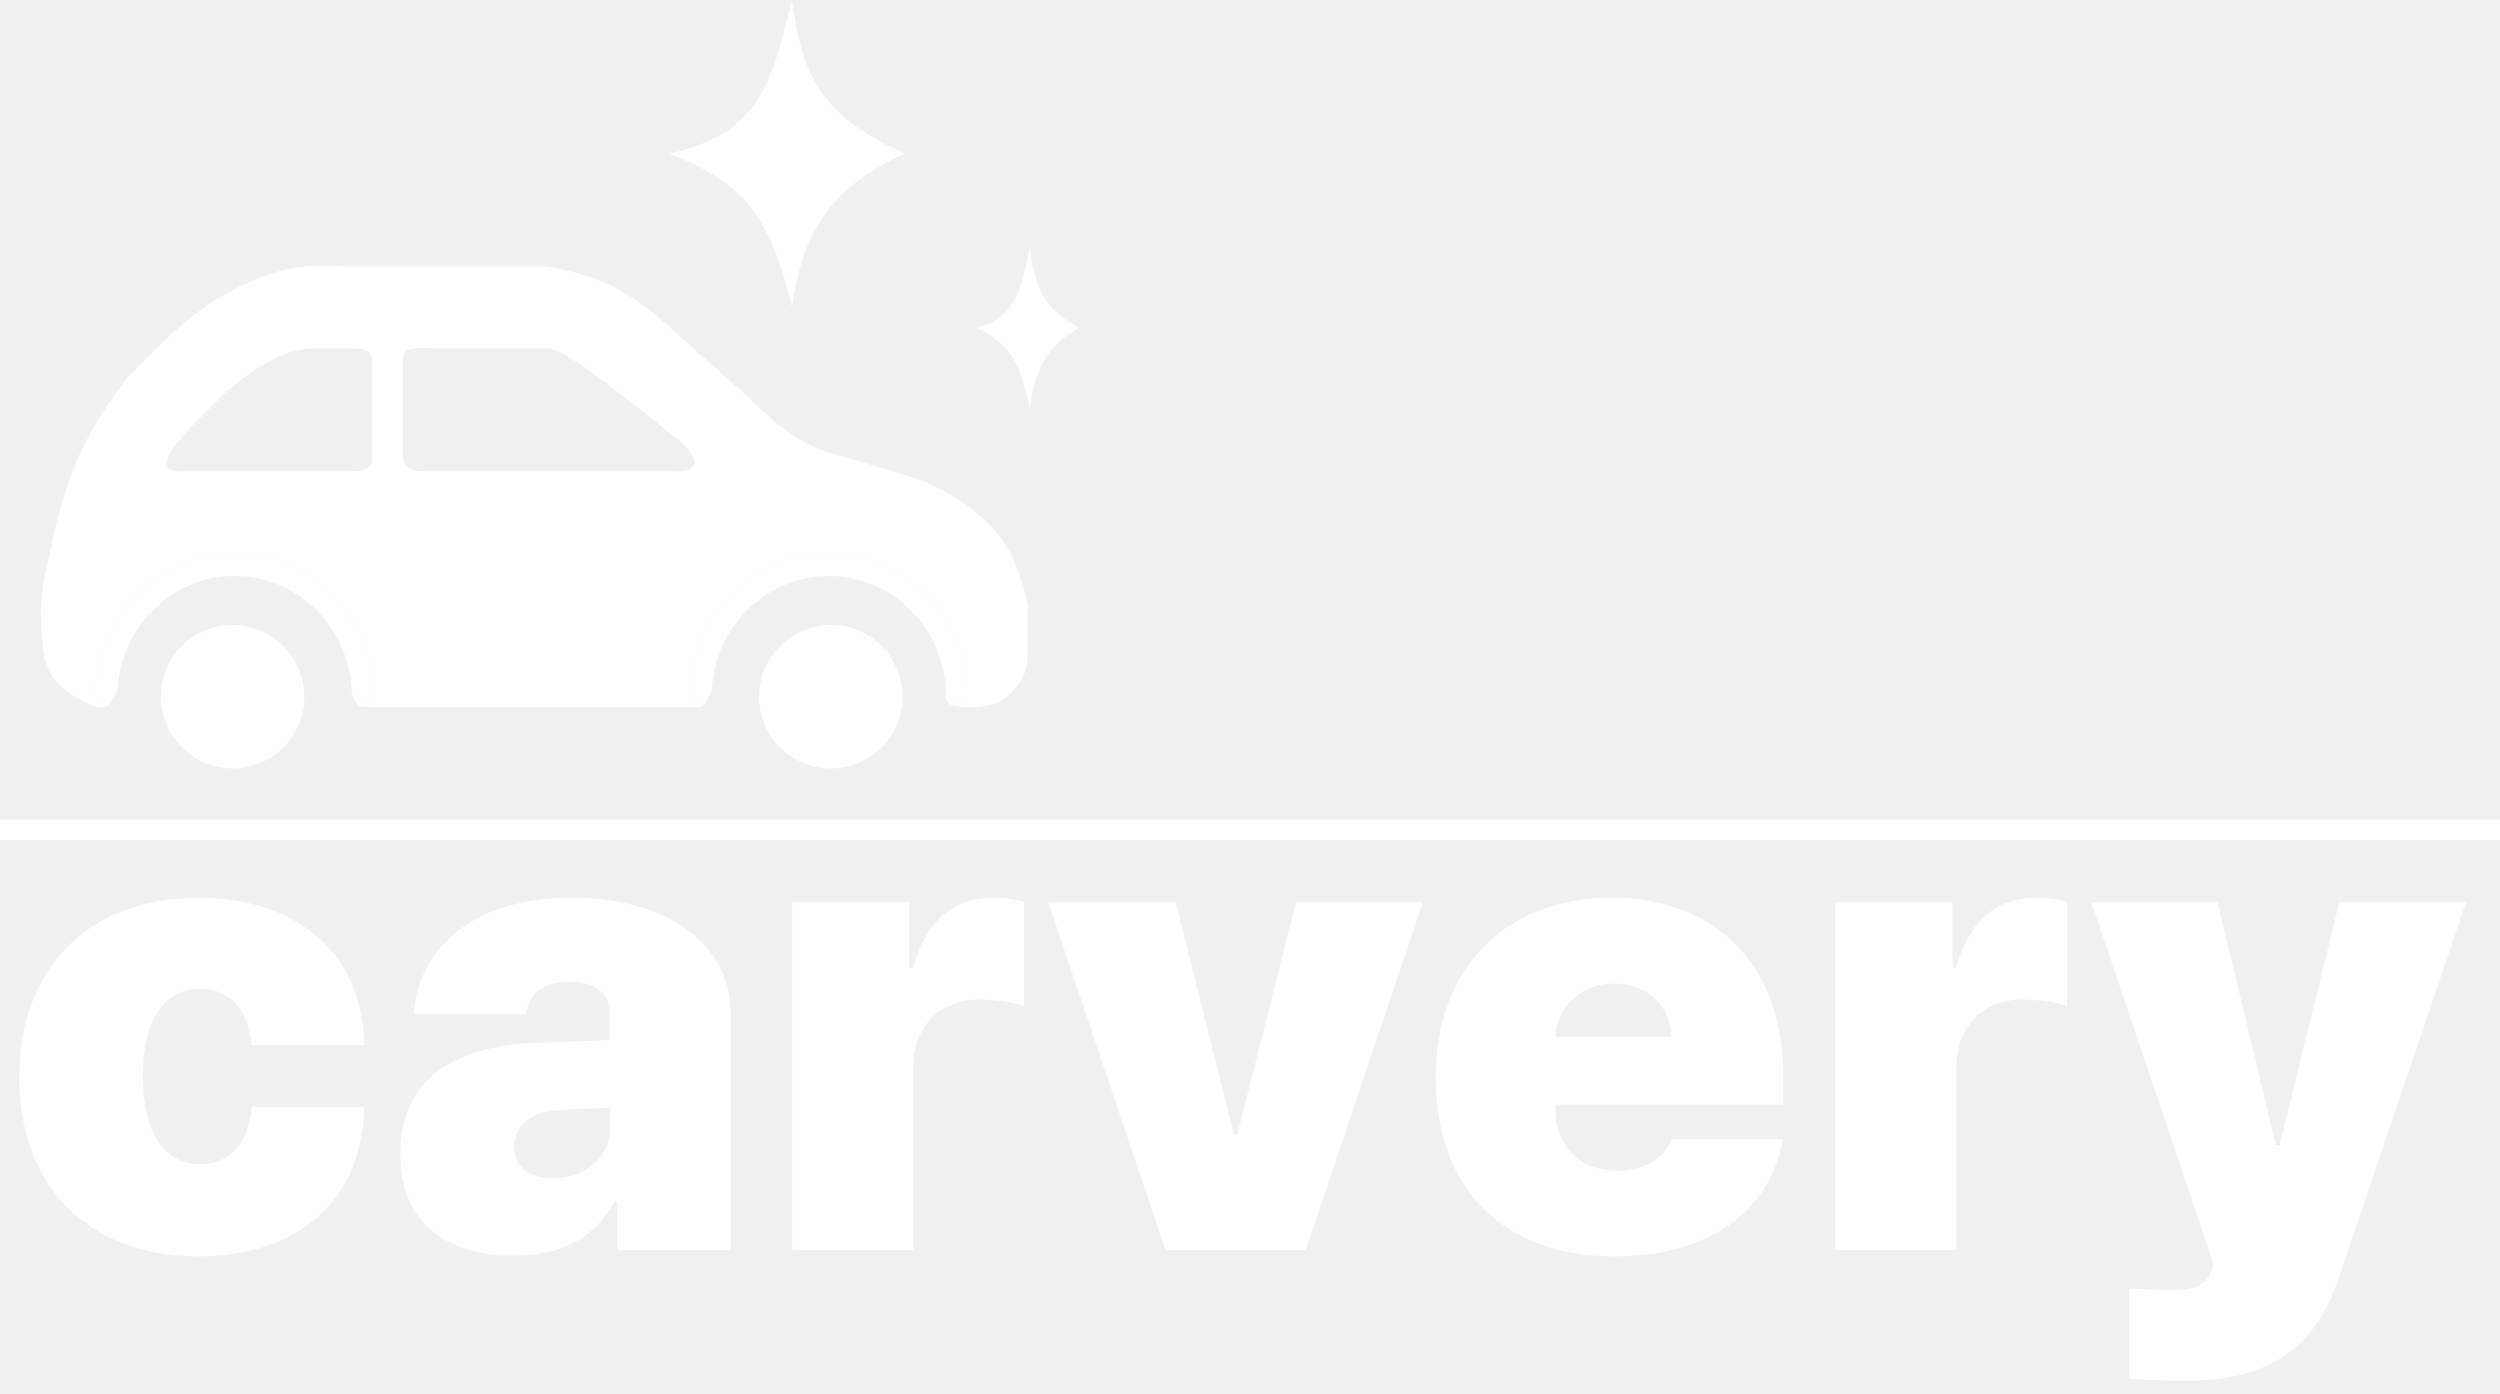
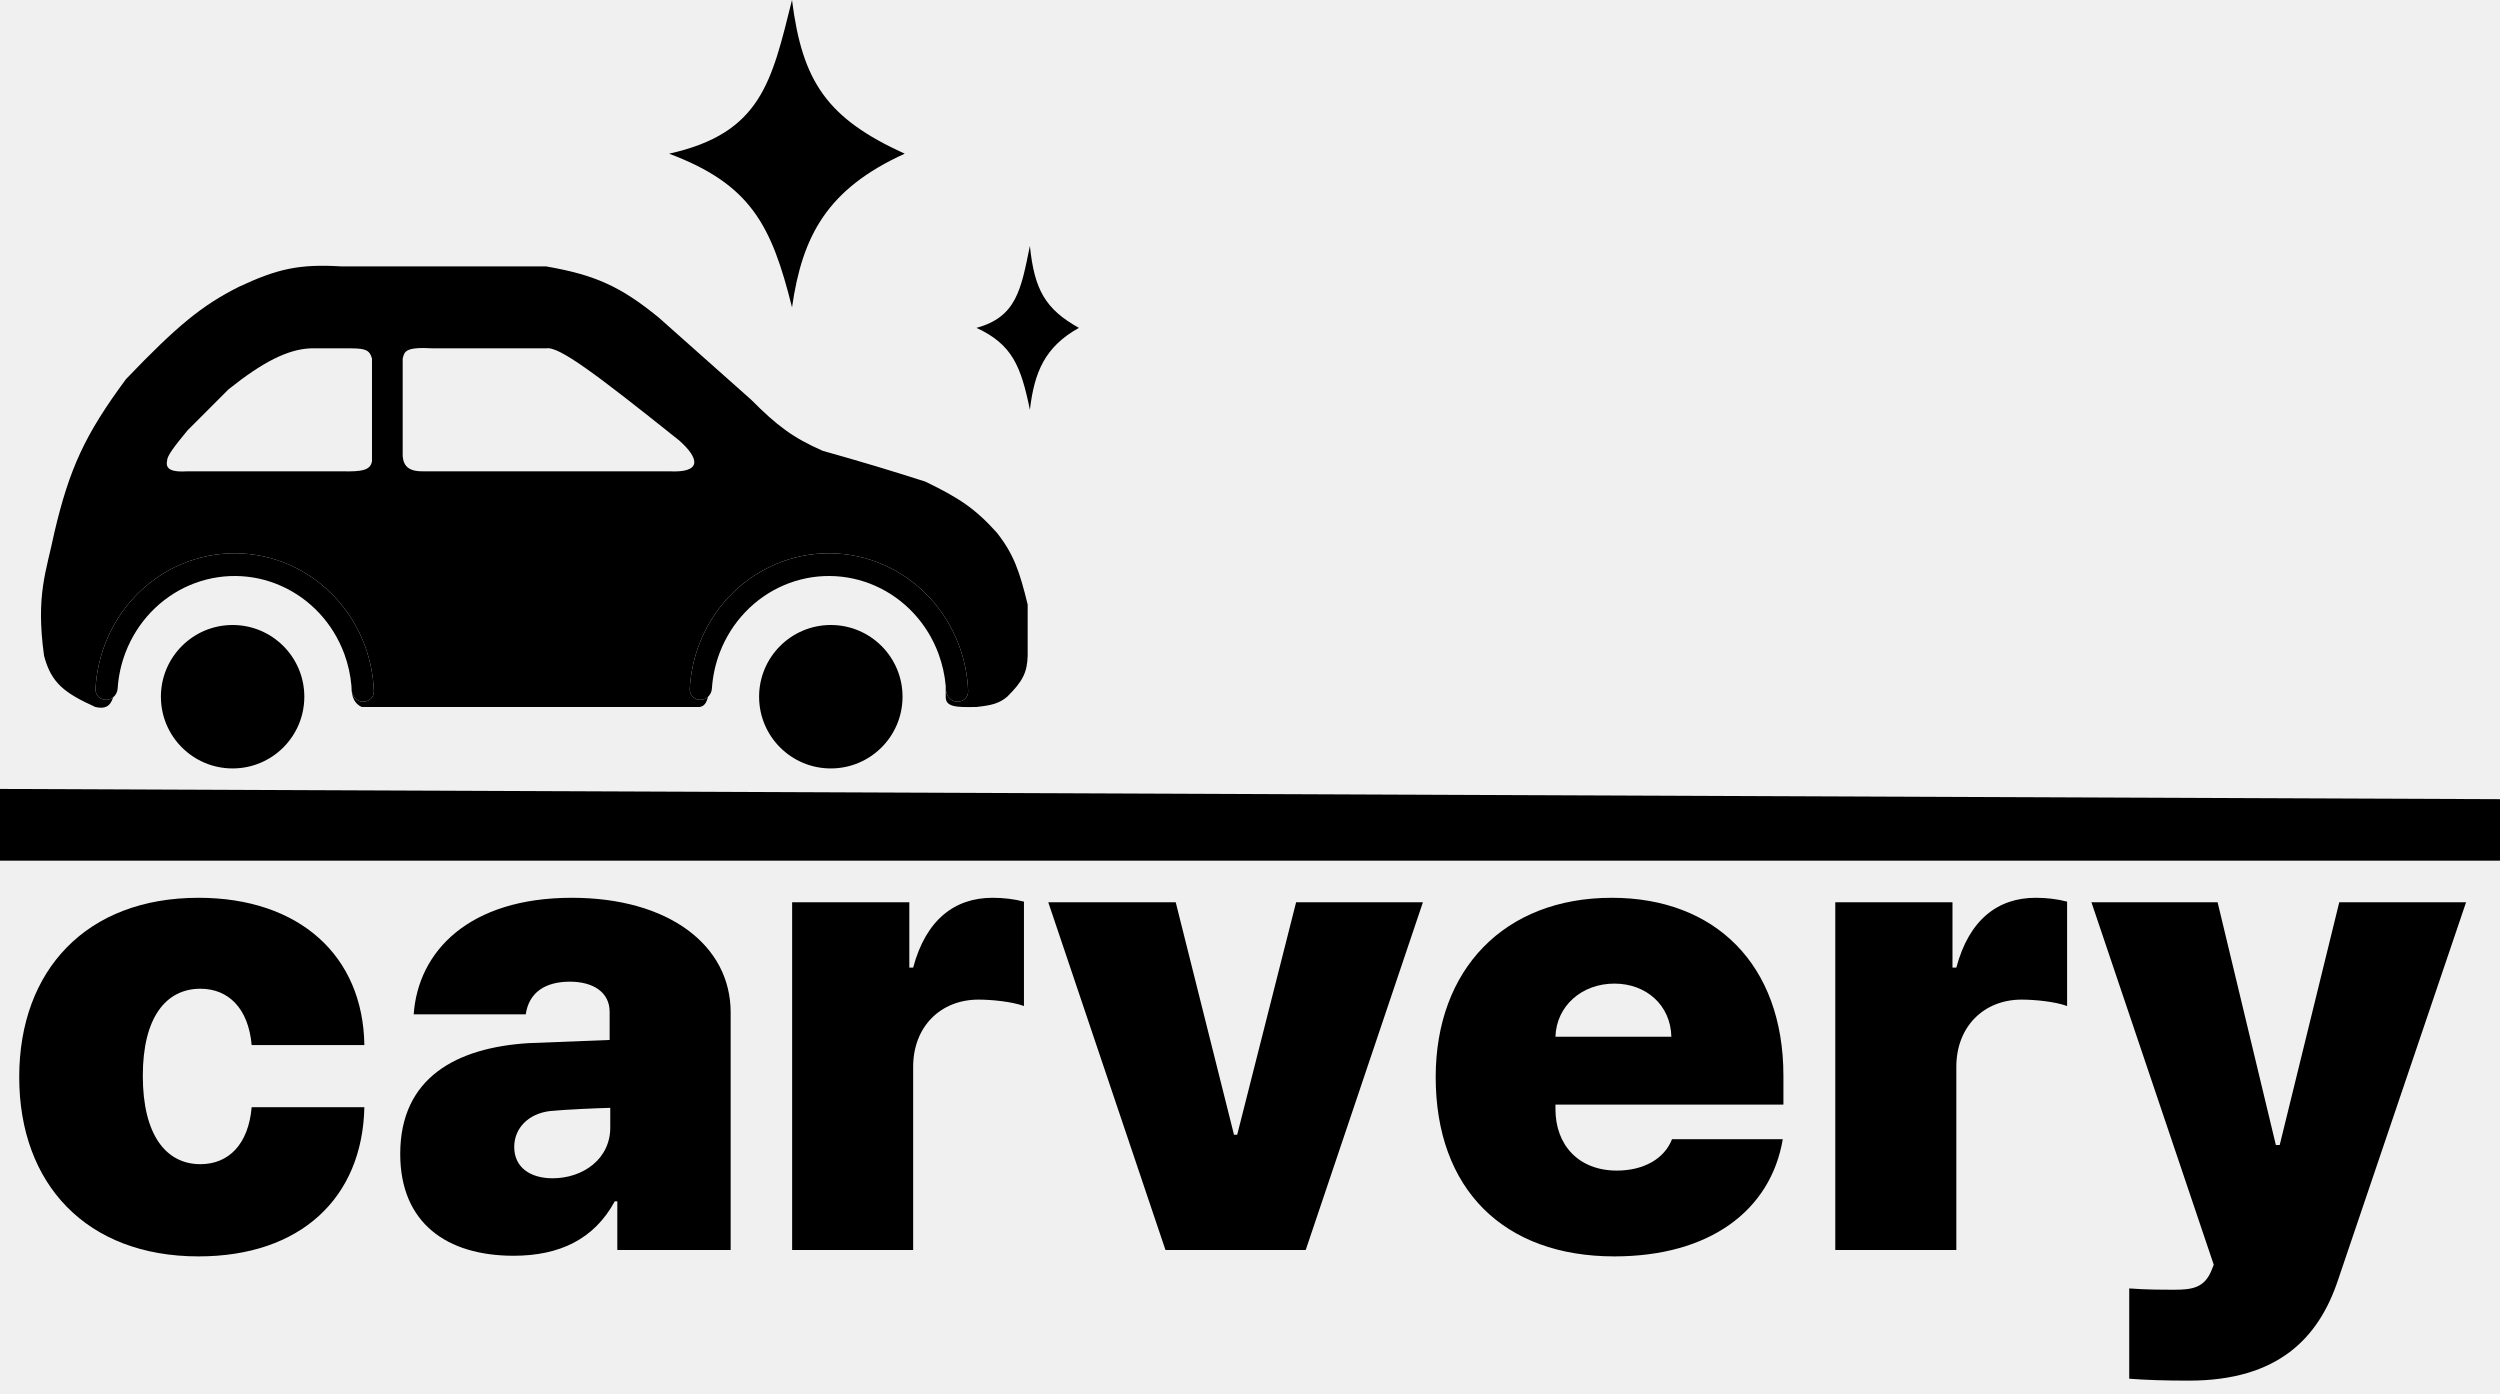
<svg xmlns="http://www.w3.org/2000/svg" width="122" height="68" viewBox="0 0 122 68" fill="none">
-   <path d="M9.688 61.312C4.219 61.312 0.938 57.781 0.938 52.562C0.938 47.344 4.219 43.812 9.688 43.812C14.594 43.812 17.719 46.625 17.781 51H12.281C12.125 49.219 11.156 48.25 9.781 48.25C8.094 48.25 6.969 49.656 6.969 52.5C6.969 55.375 8.094 56.812 9.781 56.812C11.156 56.812 12.125 55.844 12.281 54.031H17.781C17.688 58.469 14.656 61.312 9.688 61.312Z" fill="white" />
-   <path d="M19.531 56.312C19.531 52.562 22.312 51.125 25.781 50.906L29.75 50.75V49.375C29.75 48.438 28.969 47.906 27.812 47.906C26.594 47.906 25.812 48.438 25.656 49.5H20.188C20.406 46.406 22.906 43.812 27.906 43.812C32.625 43.812 35.656 46.125 35.656 49.406V61H30.125V58.625H30C29 60.469 27.312 61.281 25.062 61.281C21.812 61.281 19.531 59.688 19.531 56.312ZM25.094 55.969C25.094 56.969 25.875 57.5 26.969 57.5C28.438 57.5 29.812 56.562 29.781 54.969V54.062C29.188 54.078 27.625 54.141 26.844 54.219C25.781 54.344 25.094 55.062 25.094 55.969Z" fill="white" />
-   <path d="M38.656 61V44.031H44.375V47.219H44.562C45.188 44.875 46.594 43.812 48.438 43.812C48.969 43.812 49.5 43.875 49.969 44V49.094C49.375 48.875 48.375 48.781 47.75 48.781C45.906 48.781 44.562 50.094 44.562 52.062V61H38.656Z" fill="white" />
-   <path d="M69.438 44.031L63.719 61H56.875L51.156 44.031H57.375L60.219 55.375H60.375L63.25 44.031H69.438Z" fill="white" />
-   <path d="M78.781 61.312C73.375 61.312 70.062 58.031 70.062 52.562C70.062 47.312 73.406 43.812 78.656 43.812C83.688 43.812 87.031 47.062 87.031 52.5V53.906H75.906V54.125C75.906 55.875 77.031 57.125 78.906 57.125C80.188 57.125 81.219 56.562 81.594 55.594H87C86.406 59.094 83.406 61.312 78.781 61.312ZM75.906 50.594H81.562C81.531 49.062 80.344 48 78.781 48C77.203 48 75.953 49.078 75.906 50.594Z" fill="white" />
-   <path d="M89.562 61V44.031H95.281V47.219H95.469C96.094 44.875 97.5 43.812 99.344 43.812C99.875 43.812 100.406 43.875 100.875 44V49.094C100.281 48.875 99.281 48.781 98.656 48.781C96.812 48.781 95.469 50.094 95.469 52.062V61H89.562Z" fill="white" />
-   <path d="M106.812 67.375C105.688 67.375 104.688 67.344 103.906 67.281V62.875C104.719 62.938 105.469 62.938 106.125 62.938C106.969 62.938 107.562 62.844 107.906 62.031L108.031 61.719L102.062 44.031H108.219L111.062 55.875H111.25L114.156 44.031H120.344L114.094 62.469C113.156 65.281 111.188 67.375 106.812 67.375Z" fill="white" />
-   <path d="M14.851 34C14.851 35.933 13.284 37.5 11.351 37.5C9.419 37.5 7.852 35.933 7.852 34C7.852 32.067 9.419 30.5 11.351 30.5C13.284 30.5 14.851 32.067 14.851 34Z" fill="white" />
-   <path d="M44.044 34C44.044 35.933 42.477 37.5 40.544 37.5C38.611 37.5 37.044 35.933 37.044 34C37.044 32.067 38.611 30.5 40.544 30.5C42.477 30.5 44.044 32.067 44.044 34Z" fill="white" />
-   <path d="M44.15 7.5C40.368 5.779 39.151 4 38.65 0C37.651 4 37.151 6.5 32.651 7.5C36.651 9 37.651 11 38.651 15C39.151 11.5 40.368 9.221 44.15 7.5Z" fill="white" />
-   <path d="M52.651 16C51.006 15.082 50.477 14.133 50.259 12C49.825 14.133 49.607 15.467 47.651 16C49.39 16.8 49.825 17.867 50.259 20C50.477 18.133 51.006 16.918 52.651 16Z" fill="white" />
-   <path d="M47.245 33.724C47.217 32.97 47.069 32.224 46.808 31.517C46.485 30.64 45.995 29.84 45.365 29.162C44.736 28.485 43.981 27.944 43.145 27.573C42.309 27.202 41.409 27.007 40.499 27C39.588 26.994 38.686 27.175 37.845 27.535C37.004 27.894 36.241 28.423 35.603 29.091C34.964 29.759 34.463 30.553 34.128 31.424C33.857 32.129 33.7 32.872 33.66 33.626C33.645 33.923 33.894 34.159 34.191 34.152C34.332 34.149 34.458 34.091 34.554 34.001C34.661 33.9 34.73 33.758 34.741 33.602C34.781 32.996 34.911 32.399 35.129 31.832C35.411 31.099 35.833 30.431 36.37 29.869C36.908 29.306 37.55 28.861 38.257 28.558C38.965 28.256 39.725 28.103 40.491 28.109C41.257 28.114 42.015 28.278 42.718 28.591C43.422 28.903 44.057 29.358 44.587 29.928C45.117 30.498 45.53 31.172 45.801 31.91C45.987 32.413 46.104 32.938 46.151 33.471C46.157 33.542 46.162 33.613 46.166 33.685C46.181 33.981 46.41 34.231 46.707 34.243C47.004 34.254 47.257 34.022 47.245 33.724Z" fill="white" />
-   <path fill-rule="evenodd" clip-rule="evenodd" d="M17.808 31.517C18.069 32.224 18.216 32.97 18.245 33.724C18.257 34.022 18.004 34.254 17.707 34.243C17.41 34.231 17.181 33.981 17.166 33.685C17.162 33.612 17.157 33.538 17.15 33.465L17.15 33.519C17.154 34.008 17.298 34.342 17.651 34.5H34.151C34.369 34.459 34.476 34.302 34.554 34.001C34.458 34.091 34.332 34.149 34.191 34.152C33.894 34.159 33.645 33.923 33.66 33.626C33.7 32.872 33.857 32.129 34.128 31.424C34.463 30.553 34.964 29.759 35.603 29.091C36.241 28.423 37.004 27.894 37.845 27.535C38.686 27.175 39.588 26.994 40.499 27C41.409 27.007 42.309 27.202 43.145 27.573C43.981 27.944 44.736 28.485 45.365 29.162C45.995 29.84 46.485 30.64 46.808 31.517C47.069 32.224 47.217 32.97 47.245 33.724C47.257 34.022 47.004 34.254 46.707 34.243C46.41 34.231 46.181 33.981 46.166 33.685C46.162 33.613 46.157 33.542 46.151 33.471L46.151 34C46.141 34.502 46.654 34.522 47.651 34.5C48.393 34.42 48.756 34.331 49.151 34C49.915 33.245 50.128 32.806 50.15 32V29.5C49.756 27.884 49.47 27.042 48.65 26C47.578 24.802 46.768 24.282 45.15 23.5C43.308 22.913 42.188 22.576 40.15 22C38.701 21.364 37.924 20.782 36.65 19.5L32.15 15.5C30.264 13.957 29.009 13.412 26.65 13L16.65 13C14.584 12.876 13.531 13.12 11.65 14C9.852 14.905 8.647 15.893 6.15 18.5C4.146 21.209 3.389 22.854 2.65 26C2.264 27.881 1.738 29.023 2.15 32C2.497 33.336 3.155 33.82 4.65 34.5C5.094 34.604 5.373 34.503 5.521 34.03C5.43 34.103 5.316 34.149 5.192 34.152C4.894 34.159 4.645 33.923 4.66 33.626C4.699 32.872 4.857 32.129 5.128 31.424C5.463 30.553 5.964 29.759 6.603 29.091C7.241 28.423 8.004 27.894 8.845 27.535C9.686 27.175 10.588 26.994 11.499 27C12.409 27.007 13.309 27.202 14.145 27.573C14.981 27.944 15.736 28.485 16.365 29.162C16.995 29.84 17.485 30.64 17.808 31.517ZM16.653 23H9.153C8.395 23.049 8.07 22.909 8.151 22.5C8.152 22.244 8.481 21.819 9.153 21L11.151 19C12.821 17.666 14.04 17.047 15.153 17H17.153C17.843 17.004 18.043 17.091 18.153 17.5V22.5C18.083 22.947 17.688 23.024 16.653 23ZM32.651 23H20.651C19.82 23.015 19.619 22.637 19.651 22V17.5C19.742 17.159 19.743 16.918 21.151 17L26.651 17C27.264 16.88 29.064 18.233 33.151 21.5C34.147 22.387 34.257 23.083 32.651 23Z" fill="white" />
-   <path d="M18.245 33.724C18.216 32.97 18.069 32.224 17.808 31.517C17.485 30.64 16.995 29.84 16.365 29.162C15.736 28.485 14.981 27.944 14.145 27.573C13.309 27.202 12.409 27.007 11.499 27C10.588 26.994 9.686 27.175 8.845 27.535C8.004 27.894 7.241 28.423 6.603 29.091C5.964 29.759 5.463 30.553 5.128 31.424C4.857 32.129 4.699 32.872 4.66 33.626C4.645 33.923 4.894 34.159 5.192 34.152C5.316 34.149 5.43 34.103 5.521 34.03C5.646 33.928 5.729 33.773 5.741 33.602C5.78 32.996 5.911 32.399 6.129 31.832C6.411 31.099 6.833 30.431 7.37 29.869C7.908 29.306 8.549 28.861 9.257 28.558C9.965 28.256 10.725 28.103 11.491 28.109C12.257 28.114 13.015 28.278 13.718 28.591C14.422 28.903 15.057 29.358 15.587 29.928C16.117 30.498 16.53 31.172 16.802 31.91C16.986 32.411 17.103 32.934 17.15 33.465C17.157 33.538 17.162 33.612 17.166 33.685C17.181 33.981 17.41 34.231 17.707 34.243C18.004 34.254 18.257 34.022 18.245 33.724Z" fill="white" />
-   <path d="M0 40H122V41H0V40Z" fill="white" />
+   <path d="M9.688 61.312C4.219 61.312 0.938 57.781 0.938 52.562C0.938 47.344 4.219 43.812 9.688 43.812C14.594 43.812 17.719 46.625 17.781 51H12.281C12.125 49.219 11.156 48.25 9.781 48.25C8.094 48.25 6.969 49.656 6.969 52.5C6.969 55.375 8.094 56.812 9.781 56.812C11.156 56.812 12.125 55.844 12.281 54.031H17.781C17.688 58.469 14.656 61.312 9.688 61.312Z" fill="black" />
+   <path d="M19.531 56.312C19.531 52.562 22.312 51.125 25.781 50.906L29.75 50.75V49.375C29.75 48.438 28.969 47.906 27.812 47.906C26.594 47.906 25.812 48.438 25.656 49.5H20.188C20.406 46.406 22.906 43.812 27.906 43.812C32.625 43.812 35.656 46.125 35.656 49.406V61H30.125V58.625H30C29 60.469 27.312 61.281 25.062 61.281C21.812 61.281 19.531 59.688 19.531 56.312ZM25.094 55.969C25.094 56.969 25.875 57.5 26.969 57.5C28.438 57.5 29.812 56.562 29.781 54.969V54.062C29.188 54.078 27.625 54.141 26.844 54.219C25.781 54.344 25.094 55.062 25.094 55.969Z" fill="black" />
+   <path d="M38.656 61V44.031H44.375V47.219H44.562C45.188 44.875 46.594 43.812 48.438 43.812C48.969 43.812 49.5 43.875 49.969 44V49.094C49.375 48.875 48.375 48.781 47.75 48.781C45.906 48.781 44.562 50.094 44.562 52.062V61H38.656Z" fill="black" />
+   <path d="M69.438 44.031L63.719 61H56.875L51.156 44.031H57.375L60.219 55.375H60.375L63.25 44.031H69.438Z" fill="black" />
+   <path d="M78.781 61.312C73.375 61.312 70.062 58.031 70.062 52.562C70.062 47.312 73.406 43.812 78.656 43.812C83.688 43.812 87.031 47.062 87.031 52.5V53.906H75.906V54.125C75.906 55.875 77.031 57.125 78.906 57.125C80.188 57.125 81.219 56.562 81.594 55.594H87C86.406 59.094 83.406 61.312 78.781 61.312ZM75.906 50.594H81.562C81.531 49.062 80.344 48 78.781 48C77.203 48 75.953 49.078 75.906 50.594Z" fill="black" />
+   <path d="M89.562 61V44.031H95.281V47.219H95.469C96.094 44.875 97.5 43.812 99.344 43.812C99.875 43.812 100.406 43.875 100.875 44V49.094C100.281 48.875 99.281 48.781 98.656 48.781C96.812 48.781 95.469 50.094 95.469 52.062V61H89.562Z" fill="black" />
+   <path d="M106.812 67.375C105.688 67.375 104.688 67.344 103.906 67.281V62.875C104.719 62.938 105.469 62.938 106.125 62.938C106.969 62.938 107.562 62.844 107.906 62.031L108.031 61.719L102.062 44.031H108.219L111.062 55.875H111.25L114.156 44.031H120.344L114.094 62.469C113.156 65.281 111.188 67.375 106.812 67.375Z" fill="black" />
+   <path d="M14.851 34C14.851 35.933 13.284 37.5 11.351 37.5C9.419 37.5 7.852 35.933 7.852 34C7.852 32.067 9.419 30.5 11.351 30.5C13.284 30.5 14.851 32.067 14.851 34Z" fill="black" />
+   <path d="M44.044 34C44.044 35.933 42.477 37.5 40.544 37.5C38.611 37.5 37.044 35.933 37.044 34C37.044 32.067 38.611 30.5 40.544 30.5C42.477 30.5 44.044 32.067 44.044 34Z" fill="black" />
+   <path d="M44.15 7.5C40.368 5.779 39.151 4 38.65 0C37.651 4 37.151 6.5 32.651 7.5C36.651 9 37.651 11 38.651 15C39.151 11.5 40.368 9.221 44.15 7.5Z" fill="black" />
+   <path d="M52.651 16C51.006 15.082 50.477 14.133 50.259 12C49.825 14.133 49.607 15.467 47.651 16C49.39 16.8 49.825 17.867 50.259 20C50.477 18.133 51.006 16.918 52.651 16Z" fill="black" />
+   <path d="M47.245 33.724C47.217 32.97 47.069 32.224 46.808 31.517C46.485 30.64 45.995 29.84 45.365 29.162C44.736 28.485 43.981 27.944 43.145 27.573C42.309 27.202 41.409 27.007 40.499 27C39.588 26.994 38.686 27.175 37.845 27.535C37.004 27.894 36.241 28.423 35.603 29.091C34.964 29.759 34.463 30.553 34.128 31.424C33.857 32.129 33.7 32.872 33.66 33.626C33.645 33.923 33.894 34.159 34.191 34.152C34.332 34.149 34.458 34.091 34.554 34.001C34.661 33.9 34.73 33.758 34.741 33.602C34.781 32.996 34.911 32.399 35.129 31.832C35.411 31.099 35.833 30.431 36.37 29.869C36.908 29.306 37.55 28.861 38.257 28.558C38.965 28.256 39.725 28.103 40.491 28.109C41.257 28.114 42.015 28.278 42.718 28.591C43.422 28.903 44.057 29.358 44.587 29.928C45.117 30.498 45.53 31.172 45.801 31.91C45.987 32.413 46.104 32.938 46.151 33.471C46.157 33.542 46.162 33.613 46.166 33.685C46.181 33.981 46.41 34.231 46.707 34.243C47.004 34.254 47.257 34.022 47.245 33.724Z" fill="black" />
+   <path fill-rule="evenodd" clip-rule="evenodd" d="M17.808 31.517C18.069 32.224 18.216 32.97 18.245 33.724C18.257 34.022 18.004 34.254 17.707 34.243C17.41 34.231 17.181 33.981 17.166 33.685C17.162 33.612 17.157 33.538 17.15 33.465L17.15 33.519C17.154 34.008 17.298 34.342 17.651 34.5H34.151C34.369 34.459 34.476 34.302 34.554 34.001C34.458 34.091 34.332 34.149 34.191 34.152C33.894 34.159 33.645 33.923 33.66 33.626C33.7 32.872 33.857 32.129 34.128 31.424C34.463 30.553 34.964 29.759 35.603 29.091C36.241 28.423 37.004 27.894 37.845 27.535C38.686 27.175 39.588 26.994 40.499 27C41.409 27.007 42.309 27.202 43.145 27.573C43.981 27.944 44.736 28.485 45.365 29.162C45.995 29.84 46.485 30.64 46.808 31.517C47.069 32.224 47.217 32.97 47.245 33.724C47.257 34.022 47.004 34.254 46.707 34.243C46.41 34.231 46.181 33.981 46.166 33.685C46.162 33.613 46.157 33.542 46.151 33.471L46.151 34C46.141 34.502 46.654 34.522 47.651 34.5C48.393 34.42 48.756 34.331 49.151 34C49.915 33.245 50.128 32.806 50.15 32V29.5C49.756 27.884 49.47 27.042 48.65 26C47.578 24.802 46.768 24.282 45.15 23.5C43.308 22.913 42.188 22.576 40.15 22C38.701 21.364 37.924 20.782 36.65 19.5L32.15 15.5C30.264 13.957 29.009 13.412 26.65 13L16.65 13C14.584 12.876 13.531 13.12 11.65 14C9.852 14.905 8.647 15.893 6.15 18.5C4.146 21.209 3.389 22.854 2.65 26C2.264 27.881 1.738 29.023 2.15 32C2.497 33.336 3.155 33.82 4.65 34.5C5.094 34.604 5.373 34.503 5.521 34.03C5.43 34.103 5.316 34.149 5.192 34.152C4.894 34.159 4.645 33.923 4.66 33.626C4.699 32.872 4.857 32.129 5.128 31.424C5.463 30.553 5.964 29.759 6.603 29.091C7.241 28.423 8.004 27.894 8.845 27.535C9.686 27.175 10.588 26.994 11.499 27C12.409 27.007 13.309 27.202 14.145 27.573C14.981 27.944 15.736 28.485 16.365 29.162C16.995 29.84 17.485 30.64 17.808 31.517ZM16.653 23H9.153C8.395 23.049 8.07 22.909 8.151 22.5C8.152 22.244 8.481 21.819 9.153 21L11.151 19C12.821 17.666 14.04 17.047 15.153 17H17.153C17.843 17.004 18.043 17.091 18.153 17.5V22.5C18.083 22.947 17.688 23.024 16.653 23ZM32.651 23H20.651C19.82 23.015 19.619 22.637 19.651 22V17.5C19.742 17.159 19.743 16.918 21.151 17L26.651 17C27.264 16.88 29.064 18.233 33.151 21.5C34.147 22.387 34.257 23.083 32.651 23Z" fill="black" />
+   <path d="M18.245 33.724C18.216 32.97 18.069 32.224 17.808 31.517C17.485 30.64 16.995 29.84 16.365 29.162C15.736 28.485 14.981 27.944 14.145 27.573C13.309 27.202 12.409 27.007 11.499 27C10.588 26.994 9.686 27.175 8.845 27.535C8.004 27.894 7.241 28.423 6.603 29.091C5.964 29.759 5.463 30.553 5.128 31.424C4.857 32.129 4.699 32.872 4.66 33.626C4.645 33.923 4.894 34.159 5.192 34.152C5.316 34.149 5.43 34.103 5.521 34.03C5.646 33.928 5.729 33.773 5.741 33.602C5.78 32.996 5.911 32.399 6.129 31.832C6.411 31.099 6.833 30.431 7.37 29.869C7.908 29.306 8.549 28.861 9.257 28.558C9.965 28.256 10.725 28.103 11.491 28.109C12.257 28.114 13.015 28.278 13.718 28.591C14.422 28.903 15.057 29.358 15.587 29.928C16.117 30.498 16.53 31.172 16.802 31.91C16.986 32.411 17.103 32.934 17.15 33.465C17.157 33.538 17.162 33.612 17.166 33.685C17.181 33.981 17.41 34.231 17.707 34.243C18.004 34.254 18.257 34.022 18.245 33.724Z" fill="black" />
+   <path d="M0 38.5L122 39V40.5V42H60.375H0V38.5Z" fill="black" />
</svg>
